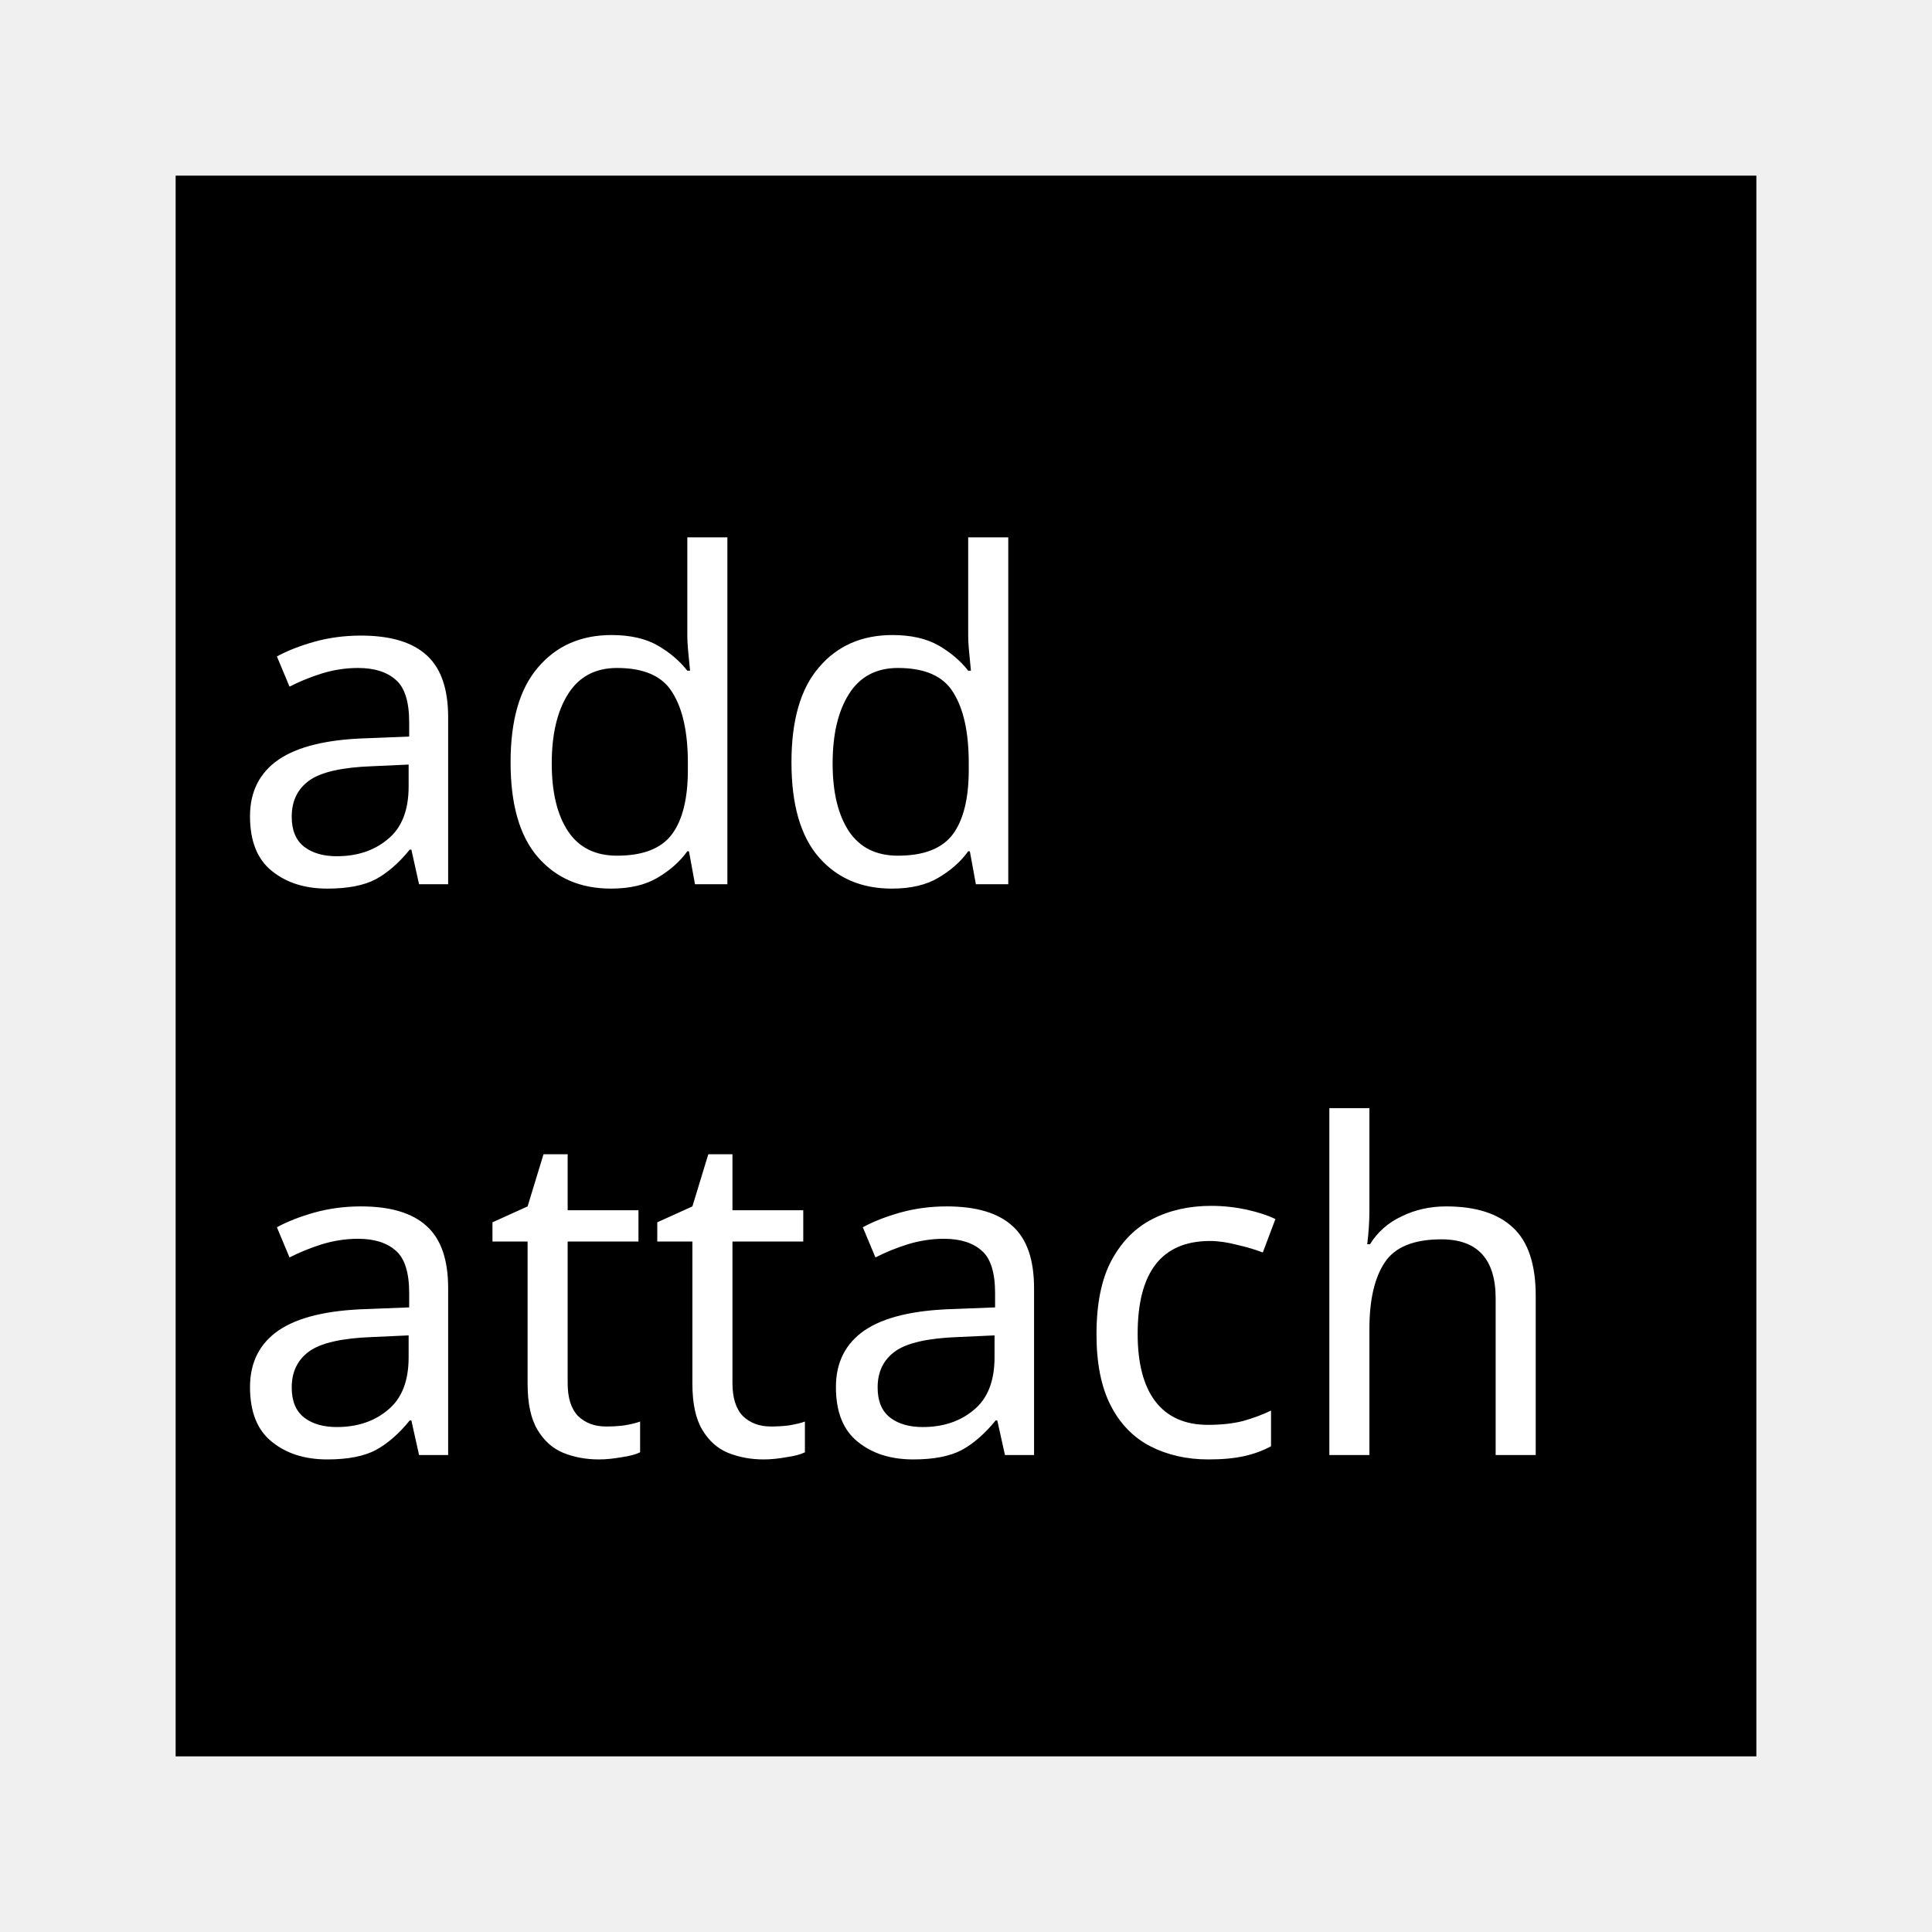
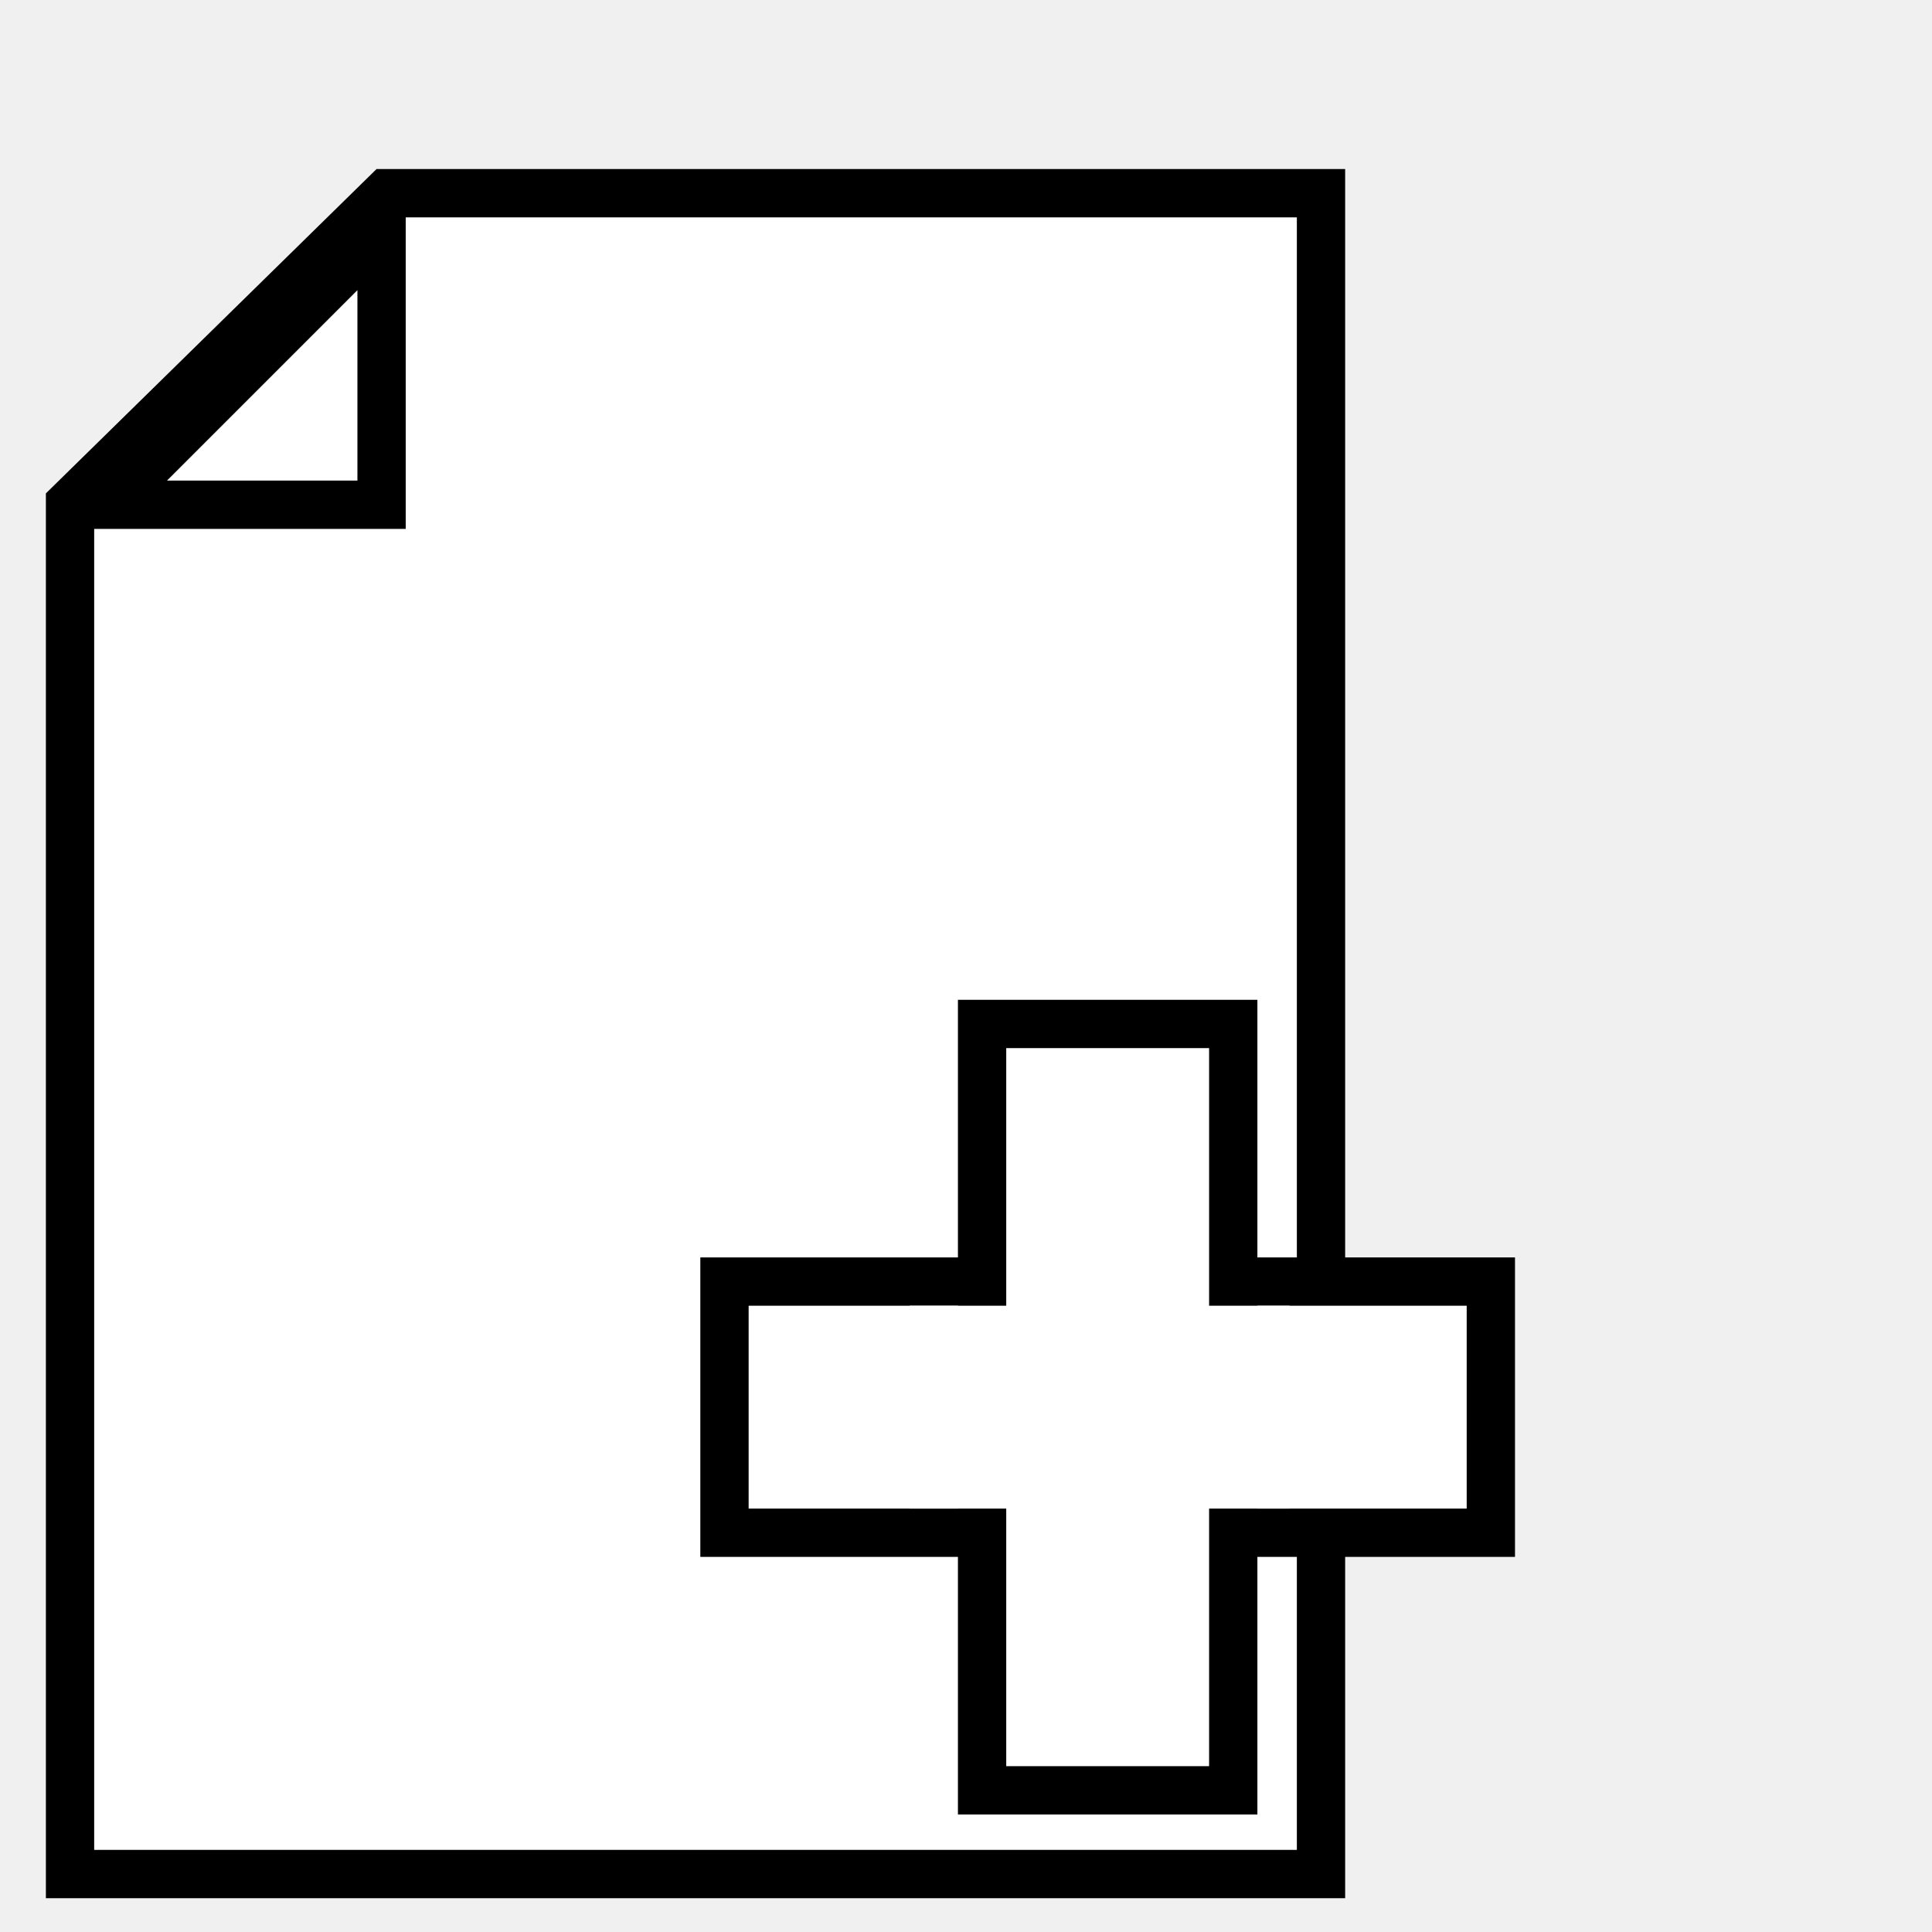
- <svg xmlns="http://www.w3.org/2000/svg" width="55" height="55" id="svg2" version="1.1">
-   <defs id="defs8" />
-   <rect x="5" y="5" width="45" height="45" style="fill:" id="rect4" />
-   <text xml:space="preserve" style="font-size:18px;font-style:normal;font-weight:normal;line-height:125%;letter-spacing:0px;word-spacing:0px;fill:#000000;fill-opacity:1;stroke:none;font-family:Sans" x="6.525" y="25.169" id="text2987">
-     <tspan id="tspan2989" x="6.525" y="25.169" style="font-size:13px;fill:#ffffff">add</tspan>
-     <tspan x="6.525" y="41.419" id="tspan2991" style="font-size:13px;fill:#ffffff">attach</tspan>
-   </text>
+ <svg xmlns="http://www.w3.org/2000/svg" version="1.1" id="Layer_2" x="0px" y="0px" width="200px" height="200px" viewBox="0 0 200 200" enable-background="new 0 0 200 200" xml:space="preserve">
+   <g>
+     <polygon fill="#FFFFFF" stroke="#000000" stroke-width="5" stroke-miterlimit="10" points="136.75,194 7.25,194 7.25,52.125 40,20    136.75,20  " />
+     <polygon fill="#FFFFFF" stroke="#000000" stroke-width="5" stroke-miterlimit="10" points="39.5,52.25 11.25,52.25 39.5,24  " />
+     <g>
+       <rect x="74.998" y="132.668" fill="#FFFFFF" stroke="#000000" stroke-width="5" stroke-miterlimit="10" width="79.334" height="26" />
+       <rect x="101.665" y="106" fill="#FFFFFF" stroke="#000000" stroke-width="5" stroke-miterlimit="10" width="26" height="79.334" />
+       <rect x="94.165" y="135.168" fill="#FFFFFF" width="39.333" height="21" />
+     </g>
+   </g>
</svg>
